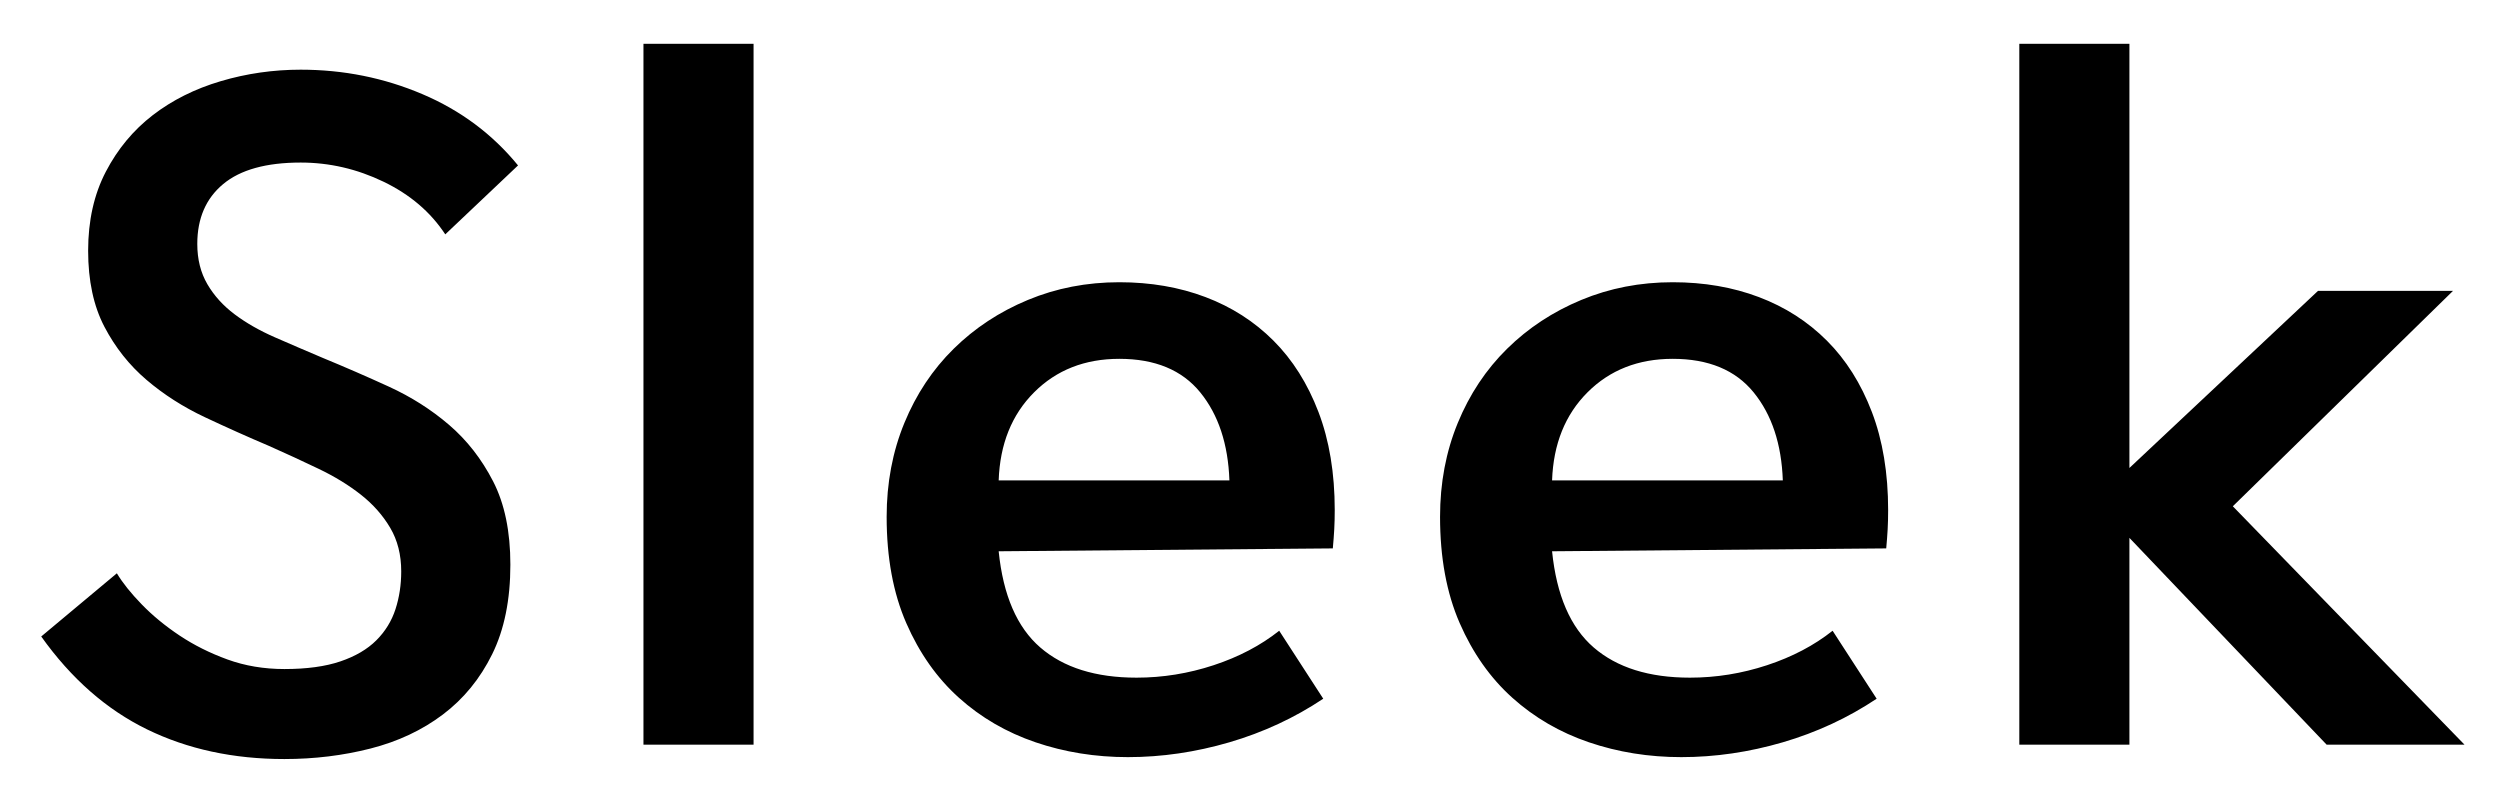
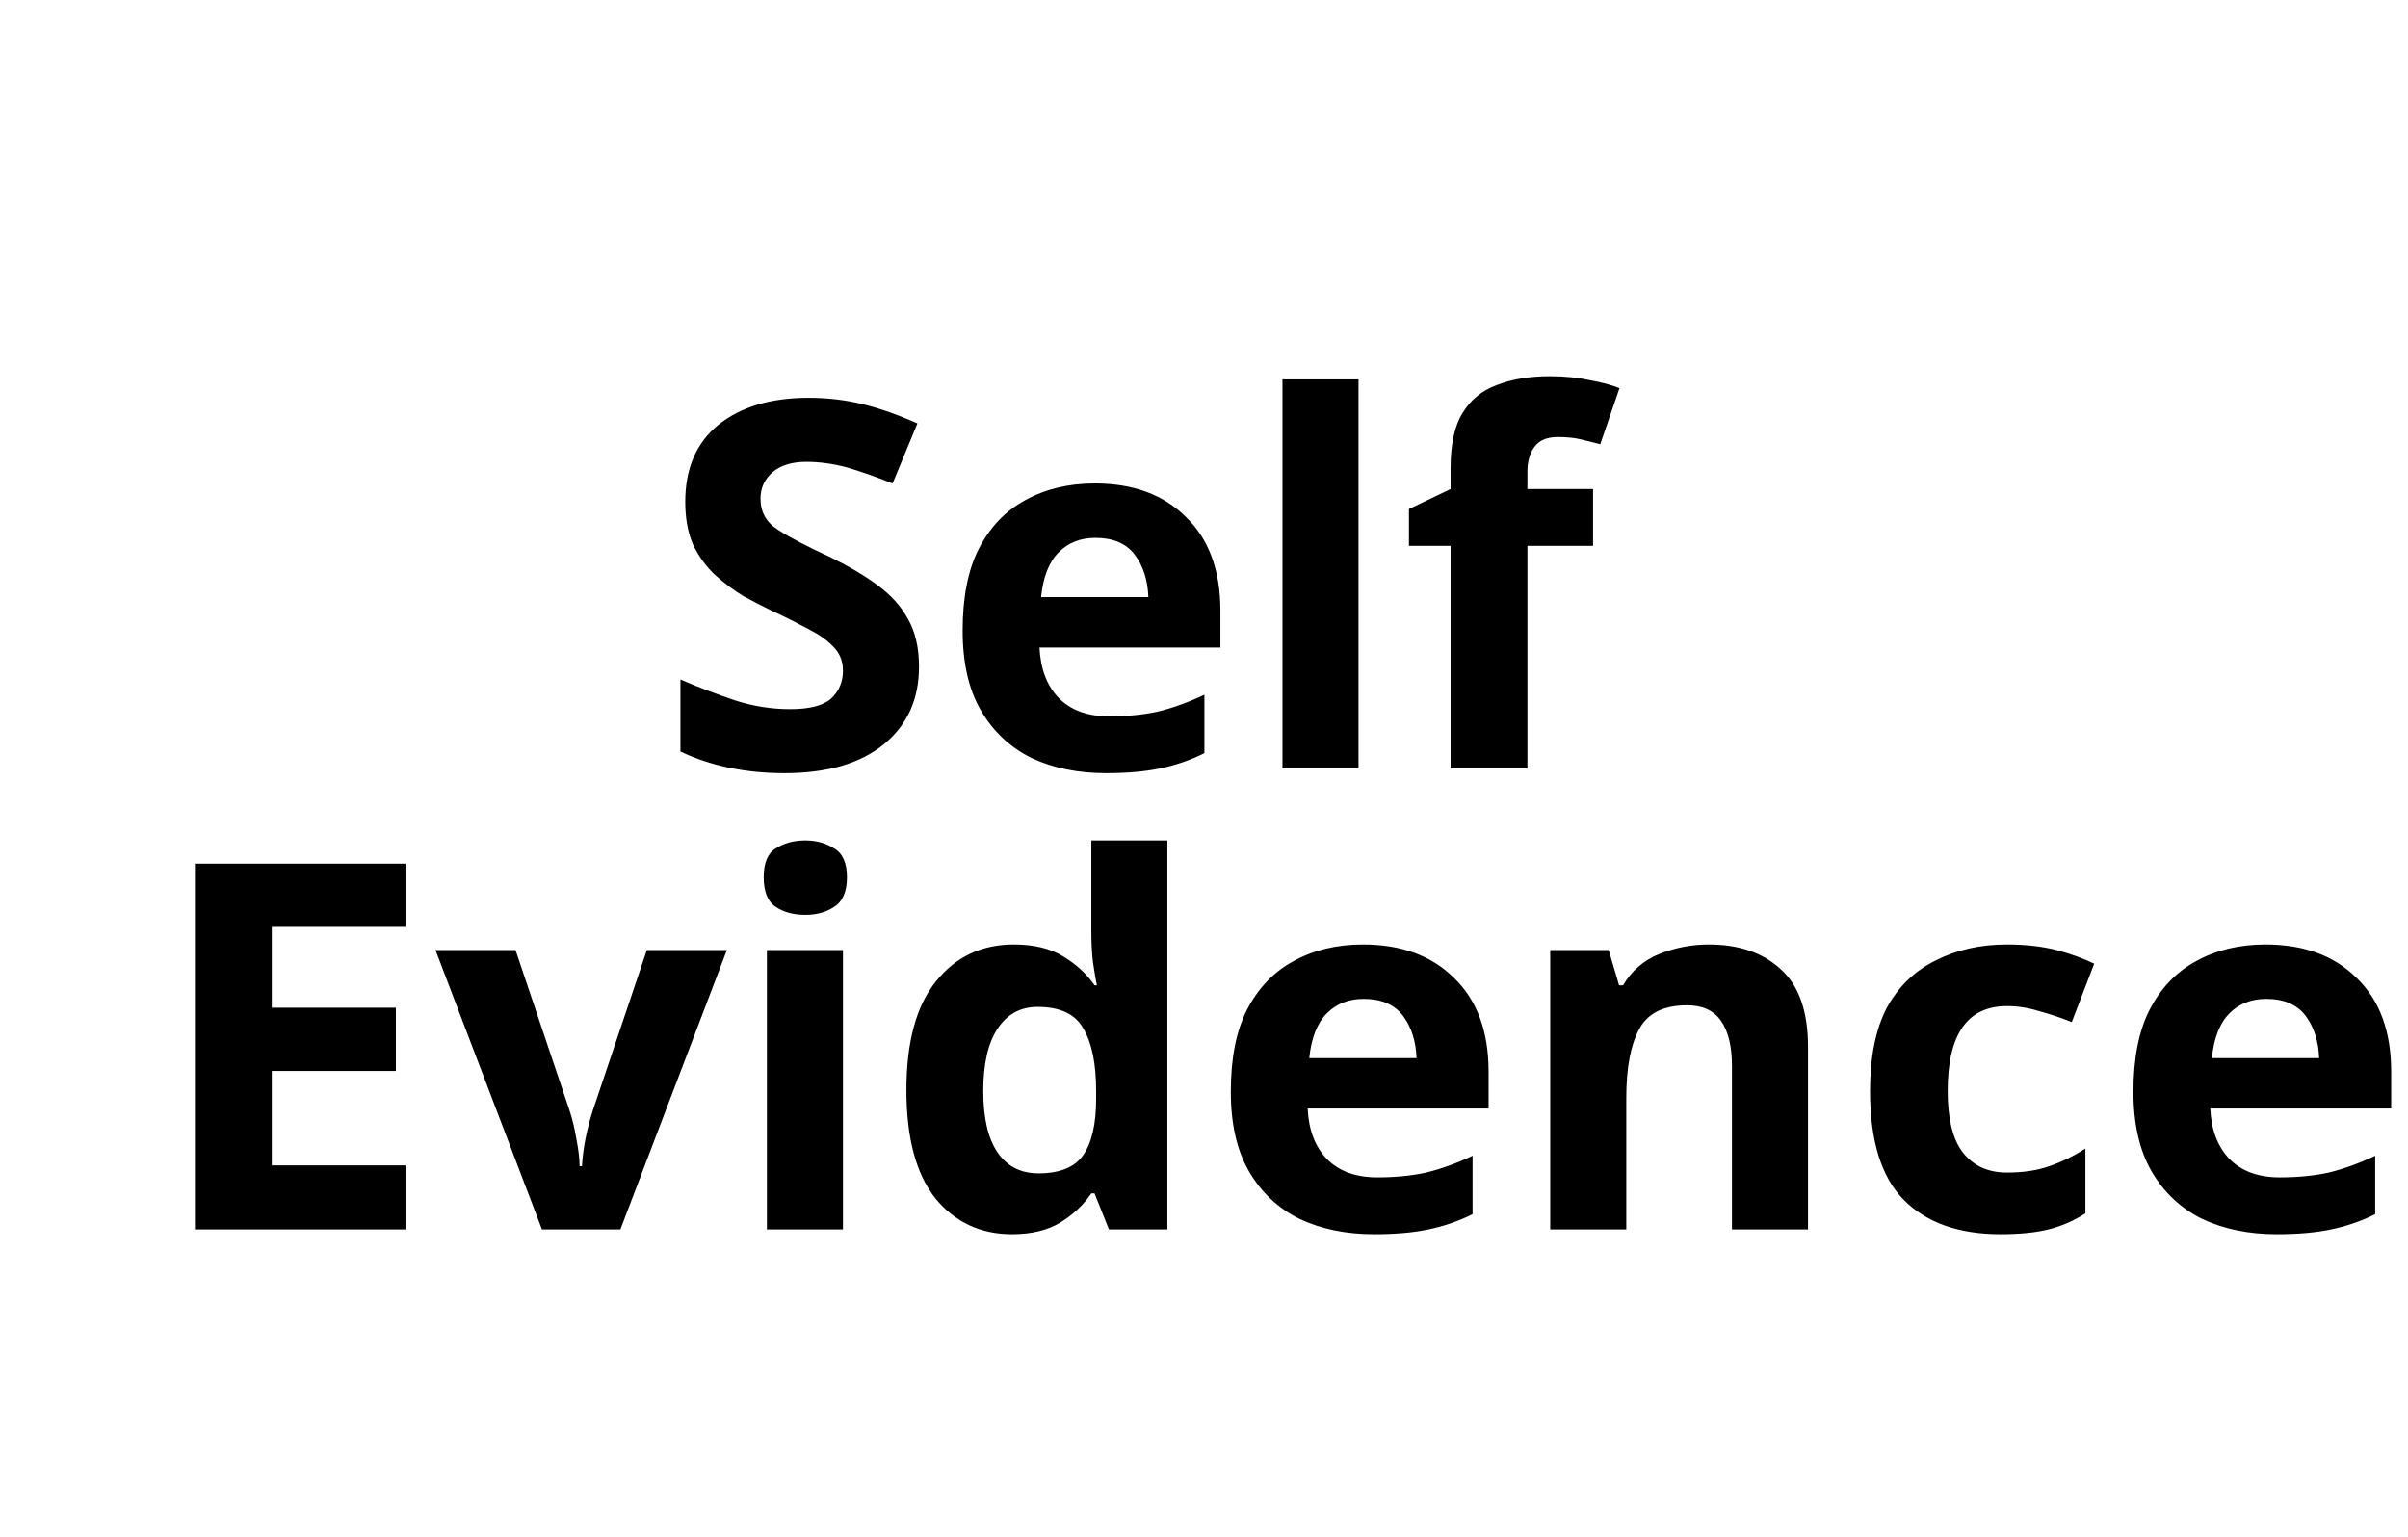
- <svg xmlns="http://www.w3.org/2000/svg" class="logo" viewBox="0 0 47 15" version="1.1">
-   <g id="logo" transform="translate(-113, -89)">
-     <path d="M114.657,93.712 C114.657,93.148 114.768,92.653 114.99,92.227 C115.212,91.801 115.506,91.447 115.872,91.165 C116.238,90.883 116.664,90.67 117.15,90.526 C117.636,90.382 118.137,90.31 118.653,90.31 C119.457,90.31 120.219,90.463 120.939,90.769 C121.659,91.075 122.259,91.522 122.739,92.11 L121.371,93.406 C121.095,92.986 120.708,92.656 120.21,92.416 C119.712,92.176 119.193,92.056 118.653,92.056 C118.005,92.056 117.519,92.191 117.195,92.461 C116.871,92.731 116.709,93.106 116.709,93.586 C116.709,93.874 116.772,94.126 116.898,94.342 C117.024,94.558 117.195,94.747 117.411,94.909 C117.627,95.071 117.879,95.215 118.167,95.341 C118.455,95.467 118.755,95.596 119.067,95.728 C119.475,95.896 119.889,96.076 120.309,96.268 C120.729,96.46 121.107,96.7 121.443,96.988 C121.779,97.276 122.055,97.63 122.271,98.05 C122.487,98.47 122.595,98.992 122.595,99.616 C122.595,100.276 122.481,100.837 122.253,101.299 C122.025,101.761 121.716,102.139 121.326,102.433 C120.936,102.727 120.483,102.94 119.967,103.072 C119.451,103.204 118.911,103.27 118.347,103.27 C117.387,103.27 116.526,103.084 115.764,102.712 C115.002,102.34 114.339,101.758 113.775,100.966 L115.197,99.778 C115.305,99.958 115.461,100.153 115.665,100.363 C115.869,100.573 116.106,100.768 116.376,100.948 C116.646,101.128 116.946,101.278 117.276,101.398 C117.606,101.518 117.963,101.578 118.347,101.578 C118.767,101.578 119.118,101.53 119.4,101.434 C119.682,101.338 119.907,101.206 120.075,101.038 C120.243,100.87 120.363,100.675 120.435,100.453 C120.507,100.231 120.543,99.994 120.543,99.742 C120.543,99.43 120.474,99.157 120.336,98.923 C120.198,98.689 120.015,98.482 119.787,98.302 C119.559,98.122 119.295,97.96 118.995,97.816 C118.695,97.672 118.383,97.528 118.059,97.384 C117.663,97.216 117.261,97.036 116.853,96.844 C116.445,96.652 116.079,96.418 115.755,96.142 C115.431,95.866 115.167,95.533 114.963,95.143 C114.759,94.753 114.657,94.276 114.657,93.712 Z M127.167,89.824 L127.167,103 L125.097,103 L125.097,89.824 L127.167,89.824 Z M131.775,99.364 C131.859,100.192 132.12,100.795 132.558,101.173 C132.996,101.551 133.599,101.74 134.367,101.74 C134.859,101.74 135.342,101.662 135.816,101.506 C136.29,101.35 136.701,101.134 137.049,100.858 L137.877,102.136 C137.337,102.496 136.749,102.769 136.113,102.955 C135.477,103.141 134.841,103.234 134.205,103.234 C133.593,103.234 133.014,103.141 132.468,102.955 C131.922,102.769 131.442,102.49 131.028,102.118 C130.614,101.746 130.284,101.278 130.038,100.714 C129.792,100.15 129.669,99.484 129.669,98.716 C129.669,98.08 129.78,97.492 130.002,96.952 C130.224,96.412 130.533,95.947 130.929,95.557 C131.325,95.167 131.79,94.861 132.324,94.639 C132.858,94.417 133.431,94.306 134.043,94.306 C134.631,94.306 135.171,94.399 135.663,94.585 C136.155,94.771 136.581,95.044 136.941,95.404 C137.301,95.764 137.583,96.211 137.787,96.745 C137.991,97.279 138.093,97.894 138.093,98.59 C138.093,98.722 138.09,98.842 138.084,98.95 C138.078,99.058 138.069,99.178 138.057,99.31 L131.775,99.364 Z M134.043,95.746 C133.395,95.746 132.861,95.956 132.441,96.376 C132.021,96.796 131.799,97.348 131.775,98.032 L136.113,98.032 C136.089,97.348 135.906,96.796 135.564,96.376 C135.222,95.956 134.715,95.746 134.043,95.746 Z M142.179,99.364 C142.263,100.192 142.524,100.795 142.962,101.173 C143.4,101.551 144.003,101.74 144.771,101.74 C145.263,101.74 145.746,101.662 146.22,101.506 C146.694,101.35 147.105,101.134 147.453,100.858 L148.281,102.136 C147.741,102.496 147.153,102.769 146.517,102.955 C145.881,103.141 145.245,103.234 144.609,103.234 C143.997,103.234 143.418,103.141 142.872,102.955 C142.326,102.769 141.846,102.49 141.432,102.118 C141.018,101.746 140.688,101.278 140.442,100.714 C140.196,100.15 140.073,99.484 140.073,98.716 C140.073,98.08 140.184,97.492 140.406,96.952 C140.628,96.412 140.937,95.947 141.333,95.557 C141.729,95.167 142.194,94.861 142.728,94.639 C143.262,94.417 143.835,94.306 144.447,94.306 C145.035,94.306 145.575,94.399 146.067,94.585 C146.559,94.771 146.985,95.044 147.345,95.404 C147.705,95.764 147.987,96.211 148.191,96.745 C148.395,97.279 148.497,97.894 148.497,98.59 C148.497,98.722 148.494,98.842 148.488,98.95 C148.482,99.058 148.473,99.178 148.461,99.31 L142.179,99.364 Z M144.447,95.746 C143.799,95.746 143.265,95.956 142.845,96.376 C142.425,96.796 142.203,97.348 142.179,98.032 L146.517,98.032 C146.493,97.348 146.31,96.796 145.968,96.376 C145.626,95.956 145.119,95.746 144.447,95.746 Z M153.033,89.824 L153.033,97.798 L156.579,94.468 L159.117,94.468 L154.977,98.518 L159.333,103 L156.741,103 L153.033,99.112 L153.033,103 L150.963,103 L150.963,89.824 L153.033,89.824 Z" id="Sleek" />
-   </g>
+ <svg xmlns="http://www.w3.org/2000/svg" class="logo" viewBox="0 0 47 30" version="1.1">
+   <text x="22" y="15" font-family="sans-serif" font-size="10" font-weight="bold" fill="black" text-anchor="middle">Self</text>
+   <text x="25" y="24" font-family="sans-serif" font-size="10" font-weight="bold" fill="black" text-anchor="middle">Evidence</text>
</svg>
